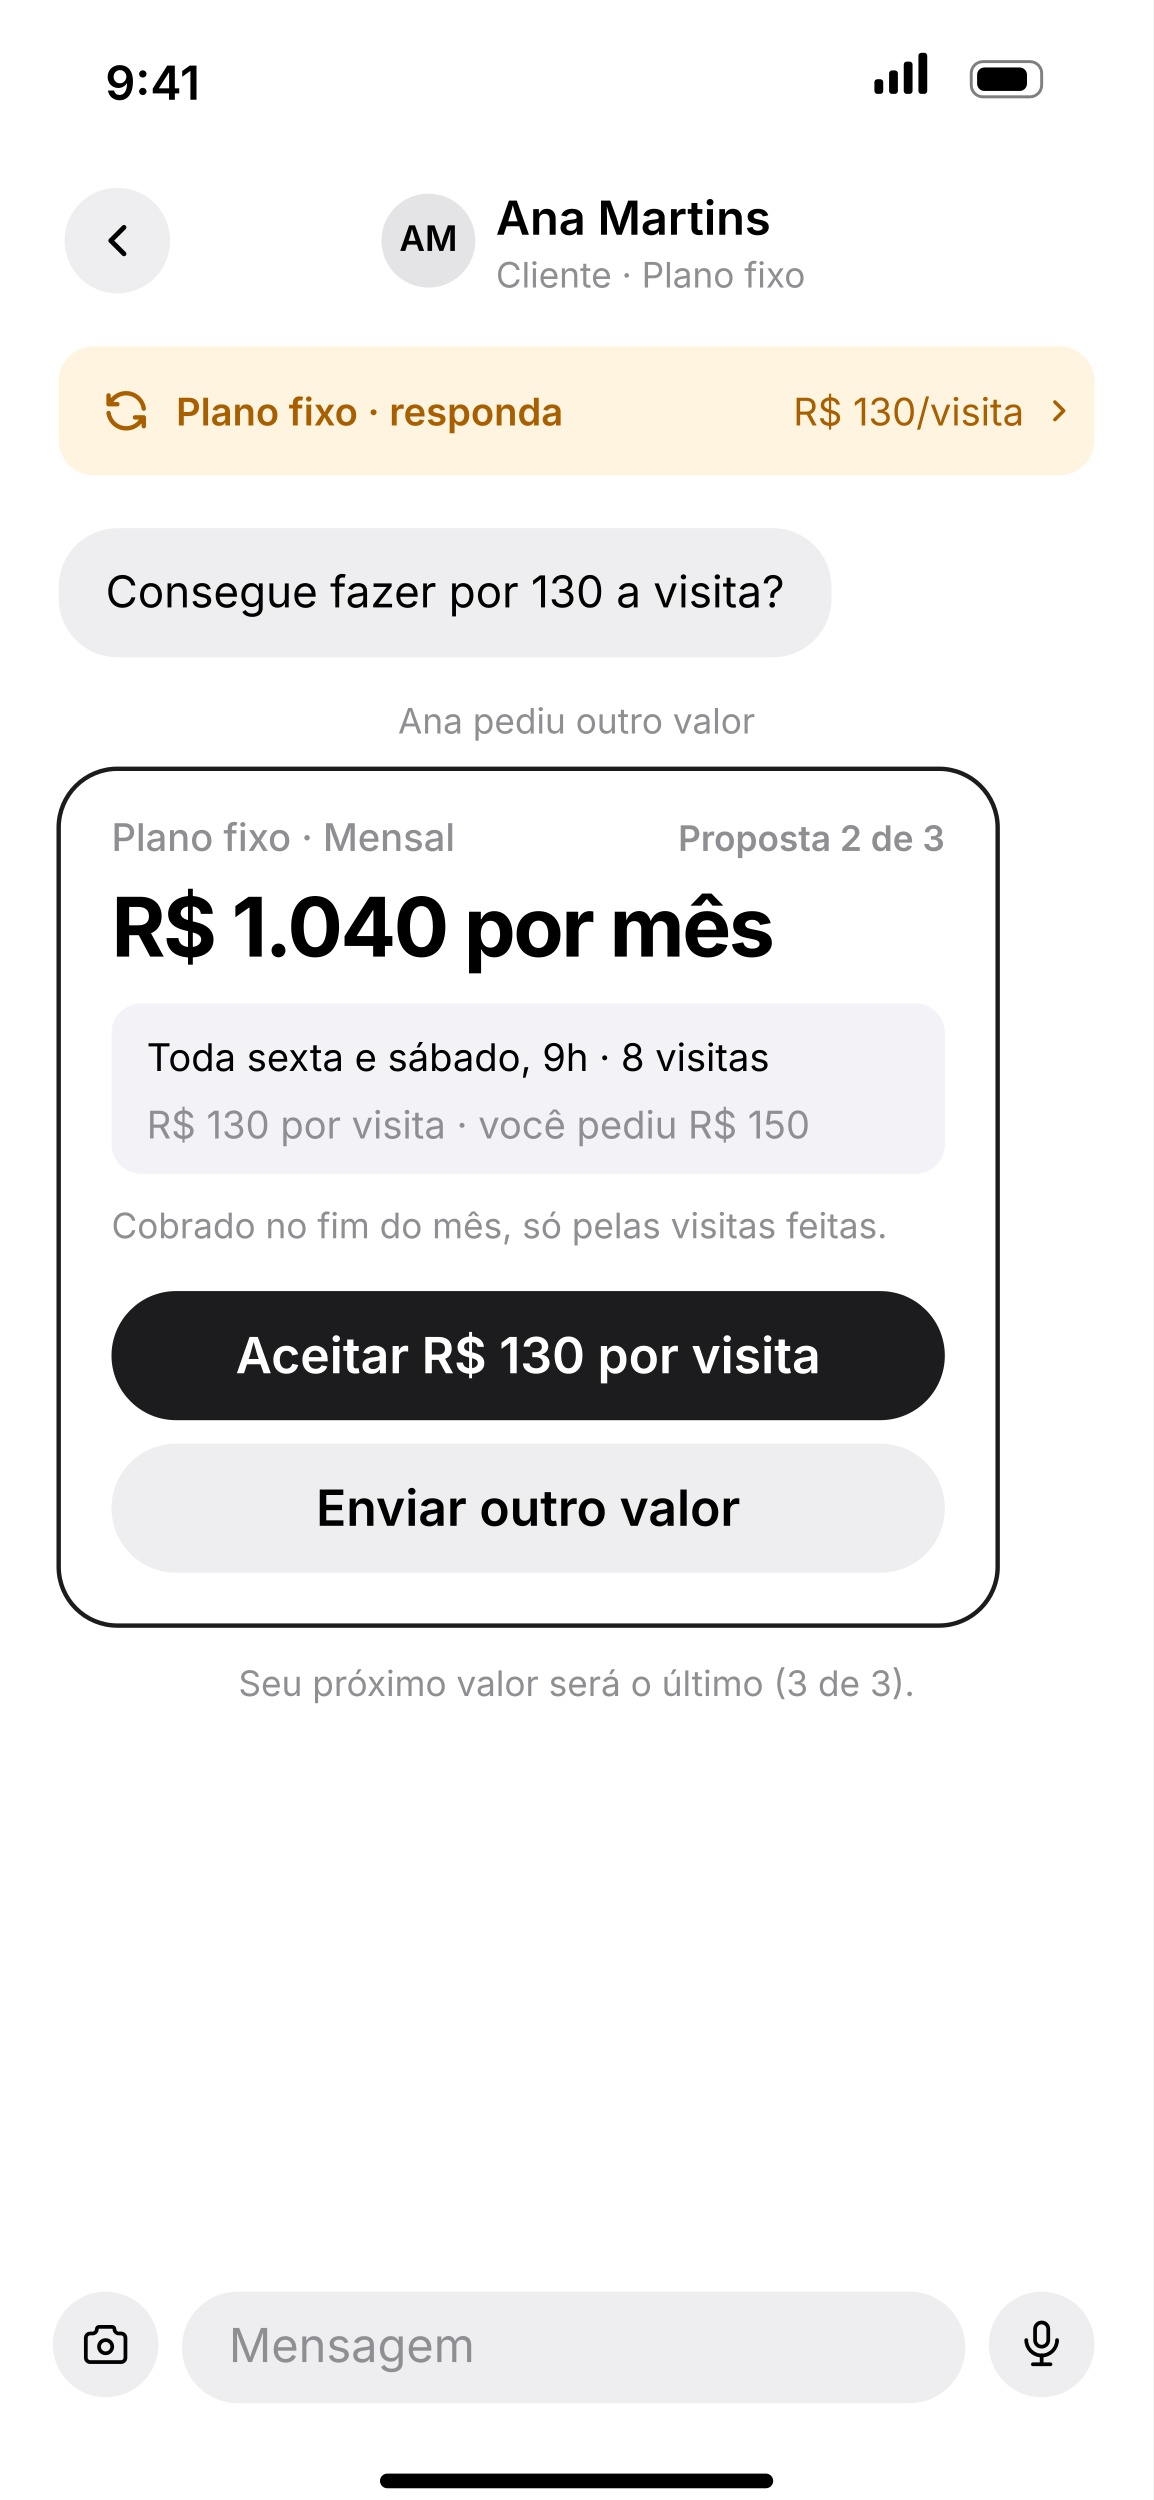
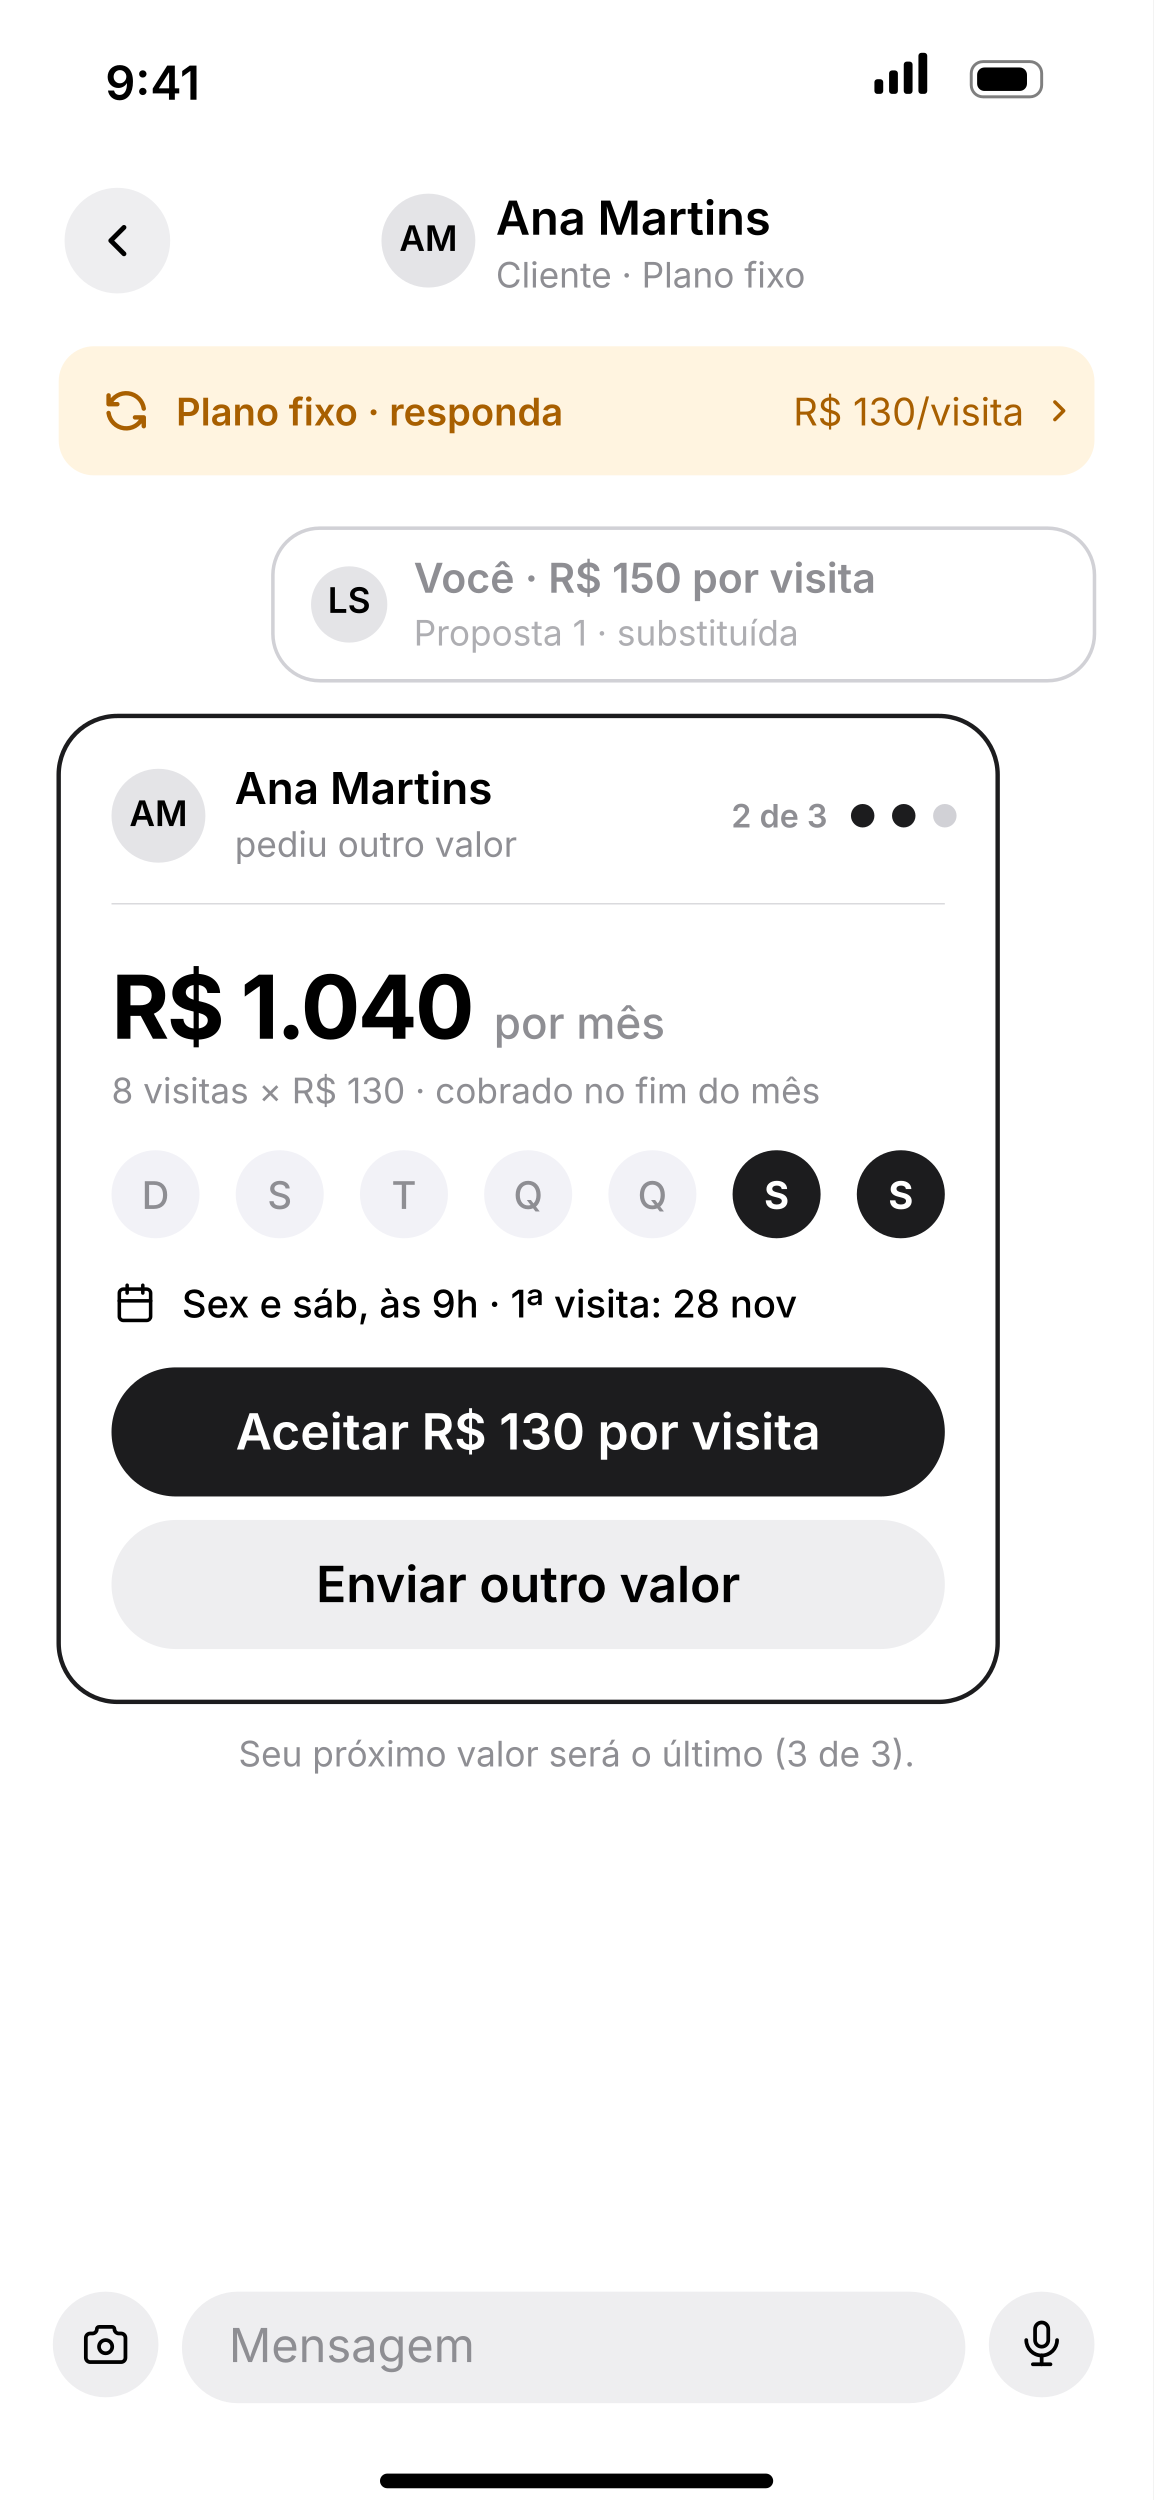
<svg xmlns="http://www.w3.org/2000/svg" width="393" height="852" viewBox="0 0 393 852" font-family="Inter, -apple-system, 'SF Pro Text', 'Helvetica Neue', sans-serif">
  <rect x="0" y="0" width="393" height="852" rx="0" fill="#fff" />
  <text x="52" y="34" font-size="16" font-weight="600" fill="#000000" text-anchor="middle">9:41</text>
  <rect x="298" y="27" width="3" height="5" rx="1" fill="#000000" />
  <rect x="303" y="24" width="3" height="8" rx="1" fill="#000000" />
  <rect x="308" y="21" width="3" height="11" rx="1" fill="#000000" />
  <rect x="313" y="18" width="3" height="14" rx="1" fill="#000000" />
  <rect x="331" y="21" width="24" height="12" rx="4" fill="none" stroke="#000000" stroke-width="1" opacity="0.5" />
  <rect x="333" y="23" width="17" height="8" rx="2.5" fill="#000000" />
  <circle cx="40" cy="82" r="18" fill="#EEEEF0" />
  <g transform="translate(31,73) scale(0.75)" fill="none" stroke="#000000" stroke-width="2.2" stroke-linecap="round" stroke-linejoin="round">
    <path d="M15 6l-6 6l6 6" />
  </g>
  <circle cx="146" cy="82" r="16" fill="#E4E4E7" />
  <text x="146" y="85.52" font-size="12" font-weight="600" fill="#000000" text-anchor="middle">AM</text>
  <text x="169" y="80" font-size="16" font-weight="600" fill="#000000" text-anchor="start">Ana Martins</text>
  <text x="169" y="98" font-size="12" font-weight="400" fill="#8E8E93" text-anchor="start">Cliente · Plano fixo</text>
  <rect x="20" y="118" width="353" height="44" rx="12" fill="#FFF4E0" />
  <g transform="translate(34,131) scale(0.75)" fill="none" stroke="#A85F00" stroke-width="2" stroke-linecap="round" stroke-linejoin="round">
    <path d="M20 11a8.1 8.1 0 0 0 -15.5 -2m-.5 -4v4h4" />
    <path d="M4 13a8.1 8.1 0 0 0 15.5 2m.5 4v-4h-4" />
  </g>
  <text x="60" y="145" font-size="13" font-weight="600" fill="#A85F00" text-anchor="start">Plano fixo · responda</text>
  <text x="349" y="145" font-size="13" font-weight="400" fill="#A85F00" text-anchor="end">R$ 130/visita</text>
  <g transform="translate(355,134) scale(0.5)" fill="none" stroke="#A85F00" stroke-width="2.4" stroke-linecap="round" stroke-linejoin="round">
    <path d="M9 6l6 6l-6 6" />
  </g>
-   <rect x="20" y="180" width="263.391" height="44" rx="20" fill="#EEEEF0" />
-   <text x="36" y="207" font-size="15" font-weight="400" fill="#000000" text-anchor="start">Consegue fazer por 130 a visita?</text>
-   <text x="196.5" y="250" font-size="12" font-weight="400" fill="#8E8E93" text-anchor="middle">Ana pediu outro valor</text>
-   <text x="38" y="290" font-size="13" font-weight="500" fill="#8E8E93" text-anchor="start">Plano fixo · Mensal</text>
-   <text x="322" y="290" font-size="12" font-weight="600" fill="#8E8E93" text-anchor="end">Proposta 2 de 3</text>
-   <text x="38" y="326" font-size="28" font-weight="700" fill="#000000" text-anchor="start" letter-spacing="-0.8">R$ 1.040 por mês</text>
-   <rect x="38" y="342" width="284" height="58" rx="10" fill="#F2F2F7" />
-   <text x="50" y="365" font-size="13" font-weight="400" fill="#000000" text-anchor="start">Toda sexta e sábado, 9h · 8 visitas</text>
-   <text x="50" y="388" font-size="13" font-weight="400" fill="#8E8E93" text-anchor="start">R$ 130 por visita · você pediu R$ 150</text>
-   <text x="38" y="422" font-size="12" font-weight="400" fill="#8E8E93" text-anchor="start">Cobrado no fim do mês, só pelas visitas feitas.</text>
-   <rect x="38" y="440" width="284" height="44" rx="22.0" fill="#1C1C1E" />
-   <text x="180.0" y="468.0" font-size="17" font-weight="600" fill="#fff" text-anchor="middle">Aceitar R$ 130 por visita</text>
-   <rect x="38" y="492" width="284" height="44" rx="22.0" fill="#EEEEF0" />
-   <text x="180.0" y="520.0" font-size="17" font-weight="600" fill="#000000" text-anchor="middle">Enviar outro valor</text>
-   <rect x="20" y="262" width="320" height="292" rx="20" fill="none" stroke="#1C1C1E" stroke-width="1.5" />
-   <text x="196.5" y="578" font-size="12" font-weight="400" fill="#8E8E93" text-anchor="middle">Seu próximo valor será o último (3 de 3).</text>
+   <rect x="93" y="180" width="280" height="52" rx="16" fill="none" stroke="#D1D1D6" stroke-width="1.2" />
+   <circle cx="119" cy="206" r="13" fill="#E4E4E7" />
+   <text x="119" y="208.86" font-size="12" font-weight="600" fill="#000000" text-anchor="middle">LS</text>
+   <text x="141" y="202" font-size="14" font-weight="600" fill="#8E8E93" text-anchor="start">Você · R$ 150 por visita</text>
+   <text x="141" y="220" font-size="12" font-weight="400" fill="#AEAEB2" text-anchor="start">Proposta 1 · substituída</text>
+   <circle cx="54" cy="278" r="16" fill="#E4E4E7" />
+   <text x="54" y="281.52" font-size="12" font-weight="600" fill="#000000" text-anchor="middle">AM</text>
+   <text x="80" y="274" font-size="15" font-weight="600" fill="#000000" text-anchor="start">Ana Martins</text>
+   <text x="80" y="292" font-size="12" font-weight="400" fill="#8E8E93" text-anchor="start">pediu outro valor</text>
+   <circle cx="294" cy="278" r="4" fill="#1C1C1E" />
+   <circle cx="308" cy="278" r="4" fill="#1C1C1E" />
+   <circle cx="322" cy="278" r="4" fill="#D1D1D6" />
+   <text x="282" y="282" font-size="11" font-weight="600" fill="#8E8E93" text-anchor="end">2 de 3</text>
+   <line x1="38" y1="308" x2="322" y2="308" stroke="#D9D9DC" stroke-width="0.5" />
+   <text x="38" y="354" font-size="30" font-weight="700" fill="#000000" text-anchor="start" letter-spacing="-0.8">R$ 1.040</text>
+   <text x="168.281" y="354" font-size="15" font-weight="500" fill="#8E8E93" text-anchor="start">por mês</text>
+   <text x="38" y="376" font-size="12" font-weight="400" fill="#8E8E93" text-anchor="start">8 visitas × R$ 130 · cobrado no fim do mês</text>
+   <circle cx="53.0" cy="407" r="15" fill="#F2F2F7" />
+   <text x="53.0" y="412" font-size="13" font-weight="500" fill="#8E8E93" text-anchor="middle">D</text>
+   <circle cx="95.333" cy="407" r="15" fill="#F2F2F7" />
+   <text x="95.333" y="412" font-size="13" font-weight="500" fill="#8E8E93" text-anchor="middle">S</text>
+   <circle cx="137.667" cy="407" r="15" fill="#F2F2F7" />
+   <text x="137.667" y="412" font-size="13" font-weight="500" fill="#8E8E93" text-anchor="middle">T</text>
+   <circle cx="180.0" cy="407" r="15" fill="#F2F2F7" />
+   <text x="180.0" y="412" font-size="13" font-weight="500" fill="#8E8E93" text-anchor="middle">Q</text>
+   <circle cx="222.333" cy="407" r="15" fill="#F2F2F7" />
+   <text x="222.333" y="412" font-size="13" font-weight="500" fill="#8E8E93" text-anchor="middle">Q</text>
+   <circle cx="264.667" cy="407" r="15" fill="#1C1C1E" />
+   <text x="264.667" y="412" font-size="13" font-weight="700" fill="#fff" text-anchor="middle">S</text>
+   <circle cx="307.0" cy="407" r="15" fill="#1C1C1E" />
+   <text x="307.0" y="412" font-size="13" font-weight="700" fill="#fff" text-anchor="middle">S</text>
+   <g transform="translate(38,436) scale(0.6666667)" fill="none" stroke="#000000" stroke-width="1.8" stroke-linecap="round" stroke-linejoin="round">
+     <path d="M4 7a2 2 0 0 1 2 -2h12a2 2 0 0 1 2 2v12a2 2 0 0 1 -2 2h-12a2 2 0 0 1 -2 -2v-12z" />
+     <path d="M16 3v4" />
+     <path d="M8 3v4" />
+     <path d="M4 11h16" />
+   </g>
+   <text x="62" y="449" font-size="13" font-weight="500" fill="#000000" text-anchor="start">Sex e sáb, às 9h · 1ª visita: 28 nov</text>
+   <rect x="38" y="466" width="284" height="44" rx="22.0" fill="#1C1C1E" />
+   <text x="180.0" y="494.0" font-size="17" font-weight="600" fill="#fff" text-anchor="middle">Aceitar R$ 130 por visita</text>
+   <rect x="38" y="518" width="284" height="44" rx="22.0" fill="#EEEEF0" />
+   <text x="180.0" y="546.0" font-size="17" font-weight="600" fill="#000000" text-anchor="middle">Enviar outro valor</text>
+   <rect x="20" y="244" width="320" height="336" rx="20" fill="none" stroke="#1C1C1E" stroke-width="1.5" />
+   <text x="196.5" y="602" font-size="12" font-weight="400" fill="#8E8E93" text-anchor="middle">Seu próximo valor será o último (3 de 3).</text>
  <circle cx="36" cy="799" r="18" fill="#EEEEF0" />
  <g transform="translate(27,790) scale(0.75)" fill="none" stroke="#000000" stroke-width="1.7" stroke-linecap="round" stroke-linejoin="round">
    <path d="M5 7h1a2 2 0 0 0 2 -2a1 1 0 0 1 1 -1h6a1 1 0 0 1 1 1a2 2 0 0 0 2 2h1a2 2 0 0 1 2 2v9a2 2 0 0 1 -2 2h-14a2 2 0 0 1 -2 -2v-9a2 2 0 0 1 2 -2" />
    <path d="M12 13m-3 0a3 3 0 1 0 6 0a3 3 0 1 0 -6 0" />
  </g>
  <rect x="62" y="781" width="267" height="38" rx="19" fill="#EEEEF0" />
  <text x="78" y="805" font-size="16" font-weight="400" fill="#8E8E93" text-anchor="start">Mensagem</text>
  <circle cx="355" cy="799" r="18" fill="#EEEEF0" />
  <g transform="translate(346,790) scale(0.75)" fill="none" stroke="#000000" stroke-width="1.7" stroke-linecap="round" stroke-linejoin="round">
    <path d="M9 2m0 3a3 3 0 0 1 3 -3h0a3 3 0 0 1 3 3v5a3 3 0 0 1 -3 3h0a3 3 0 0 1 -3 -3z" />
    <path d="M5 10a7 7 0 0 0 14 0" />
    <path d="M8 21l8 0" />
    <path d="M12 17l0 4" />
  </g>
  <rect x="129.5" y="843" width="134" height="5" rx="2.5" fill="#000000" />
</svg>
